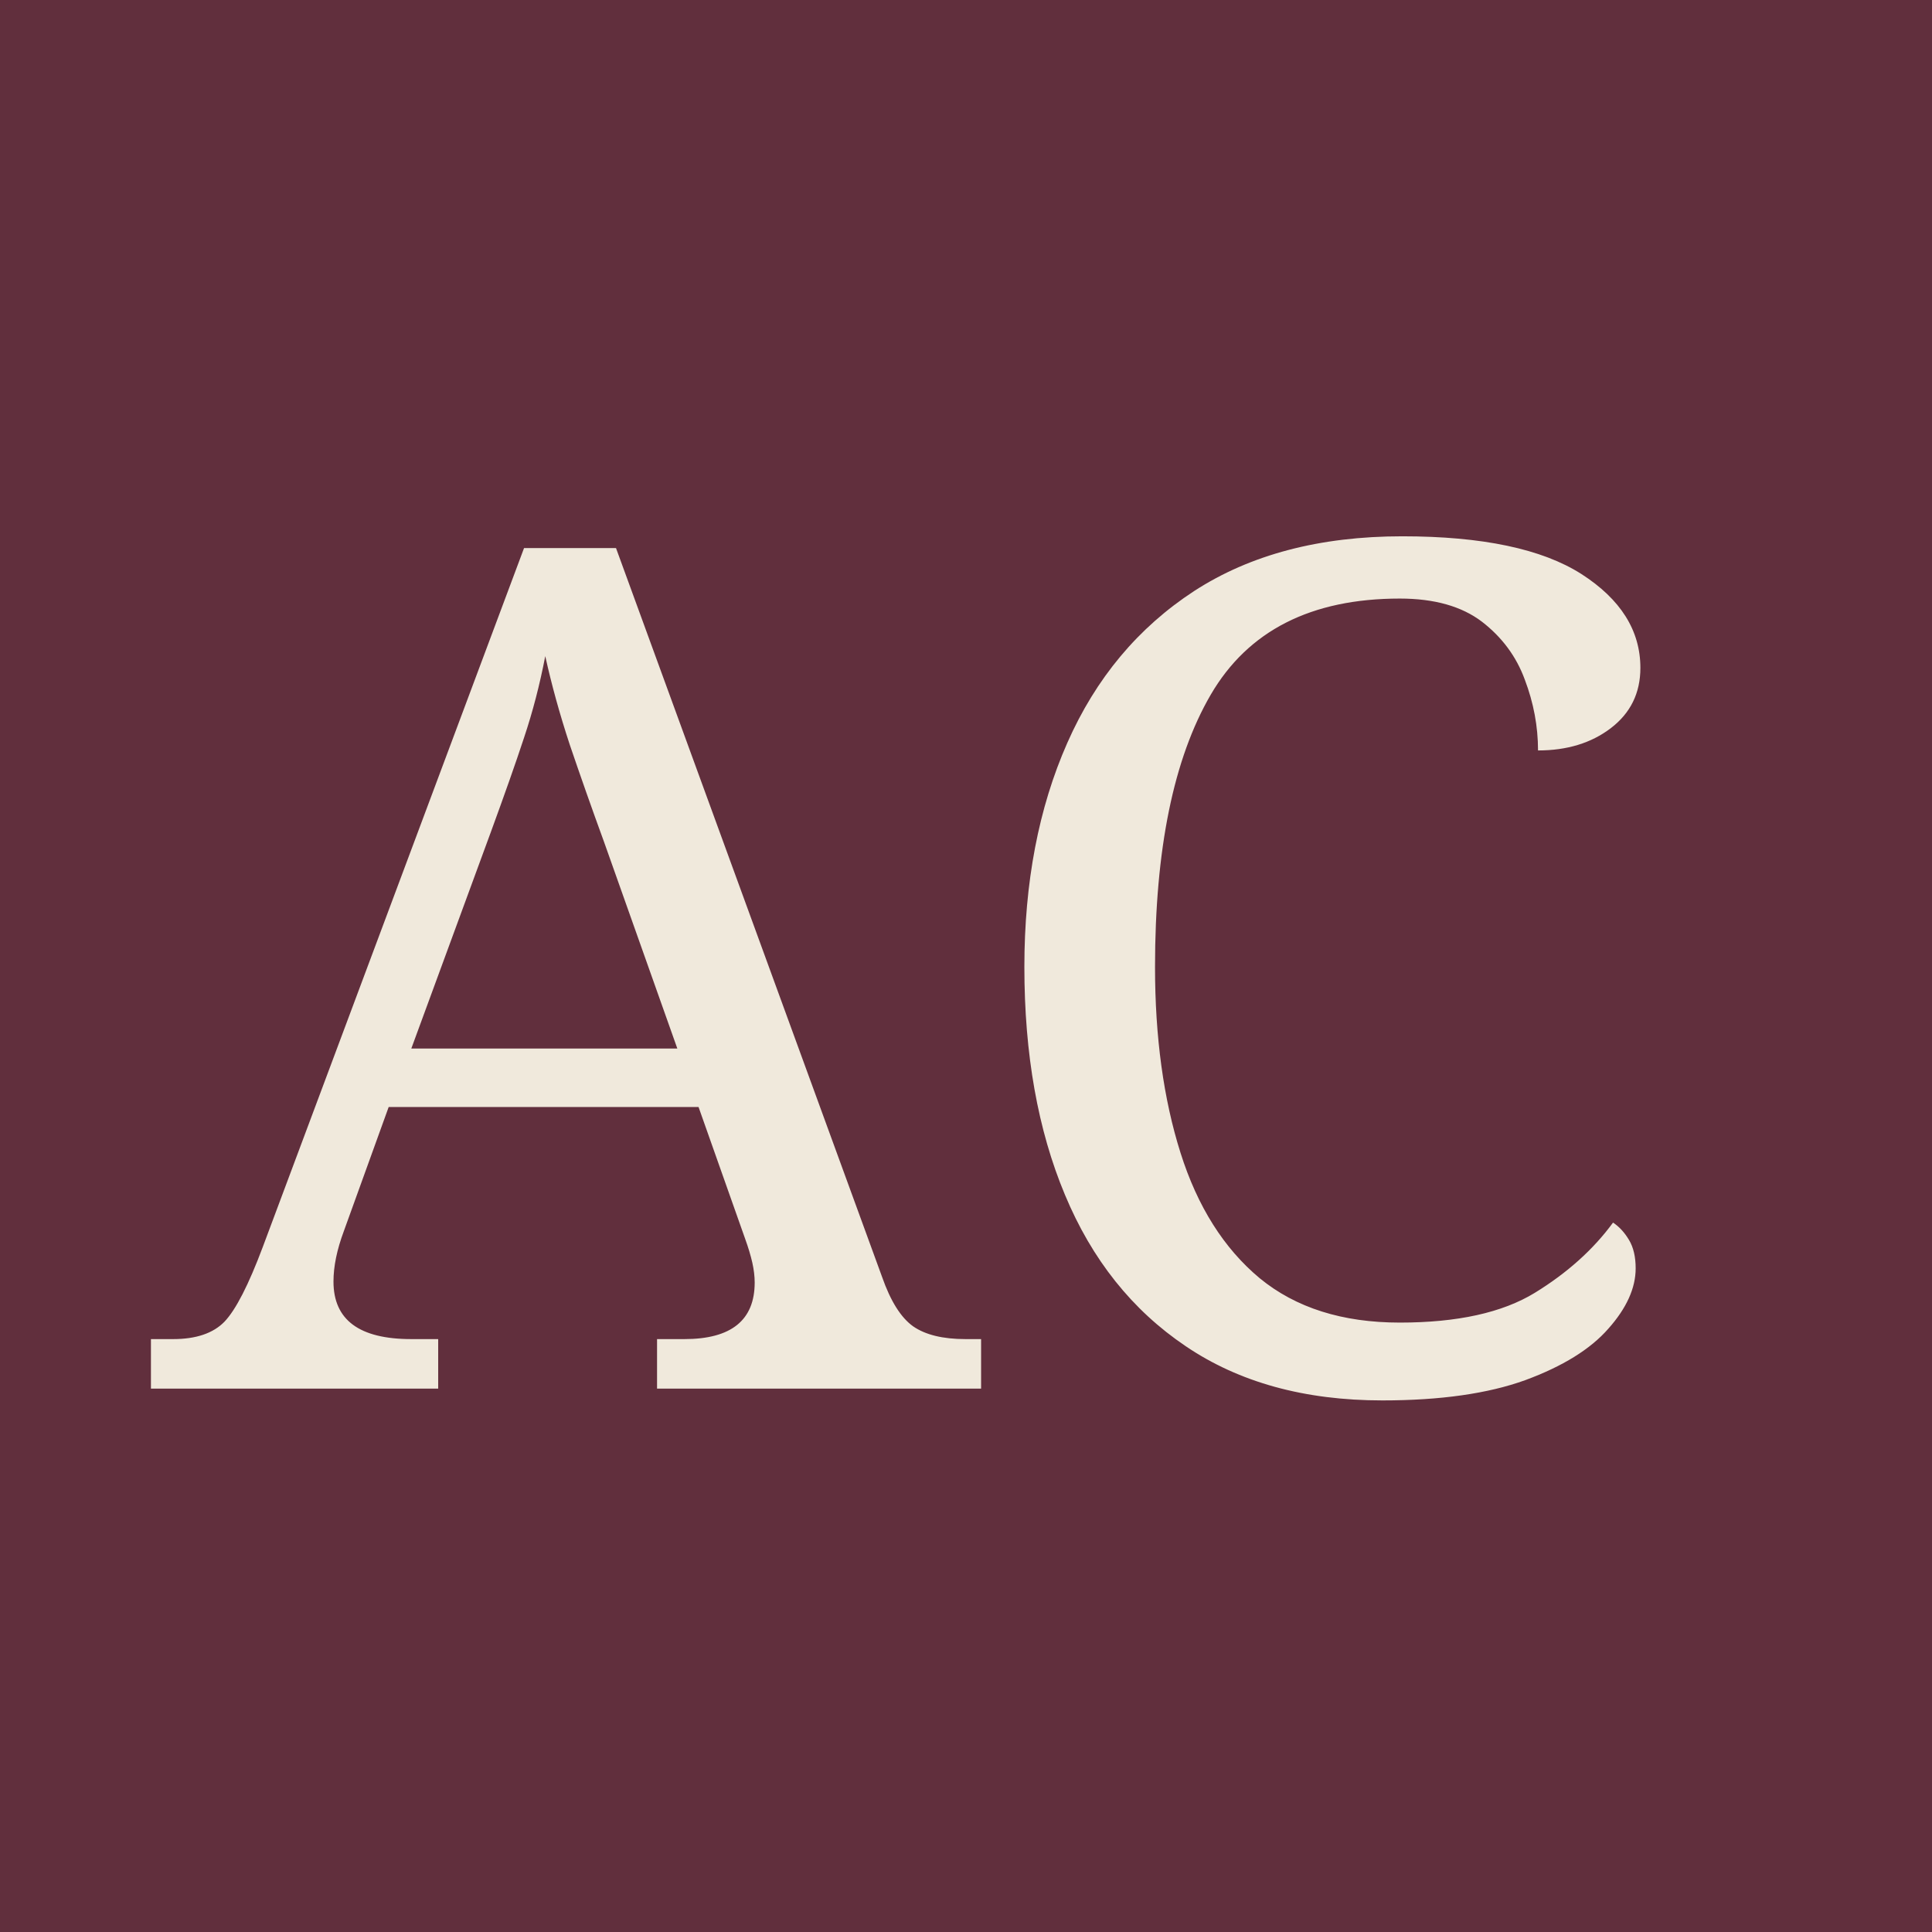
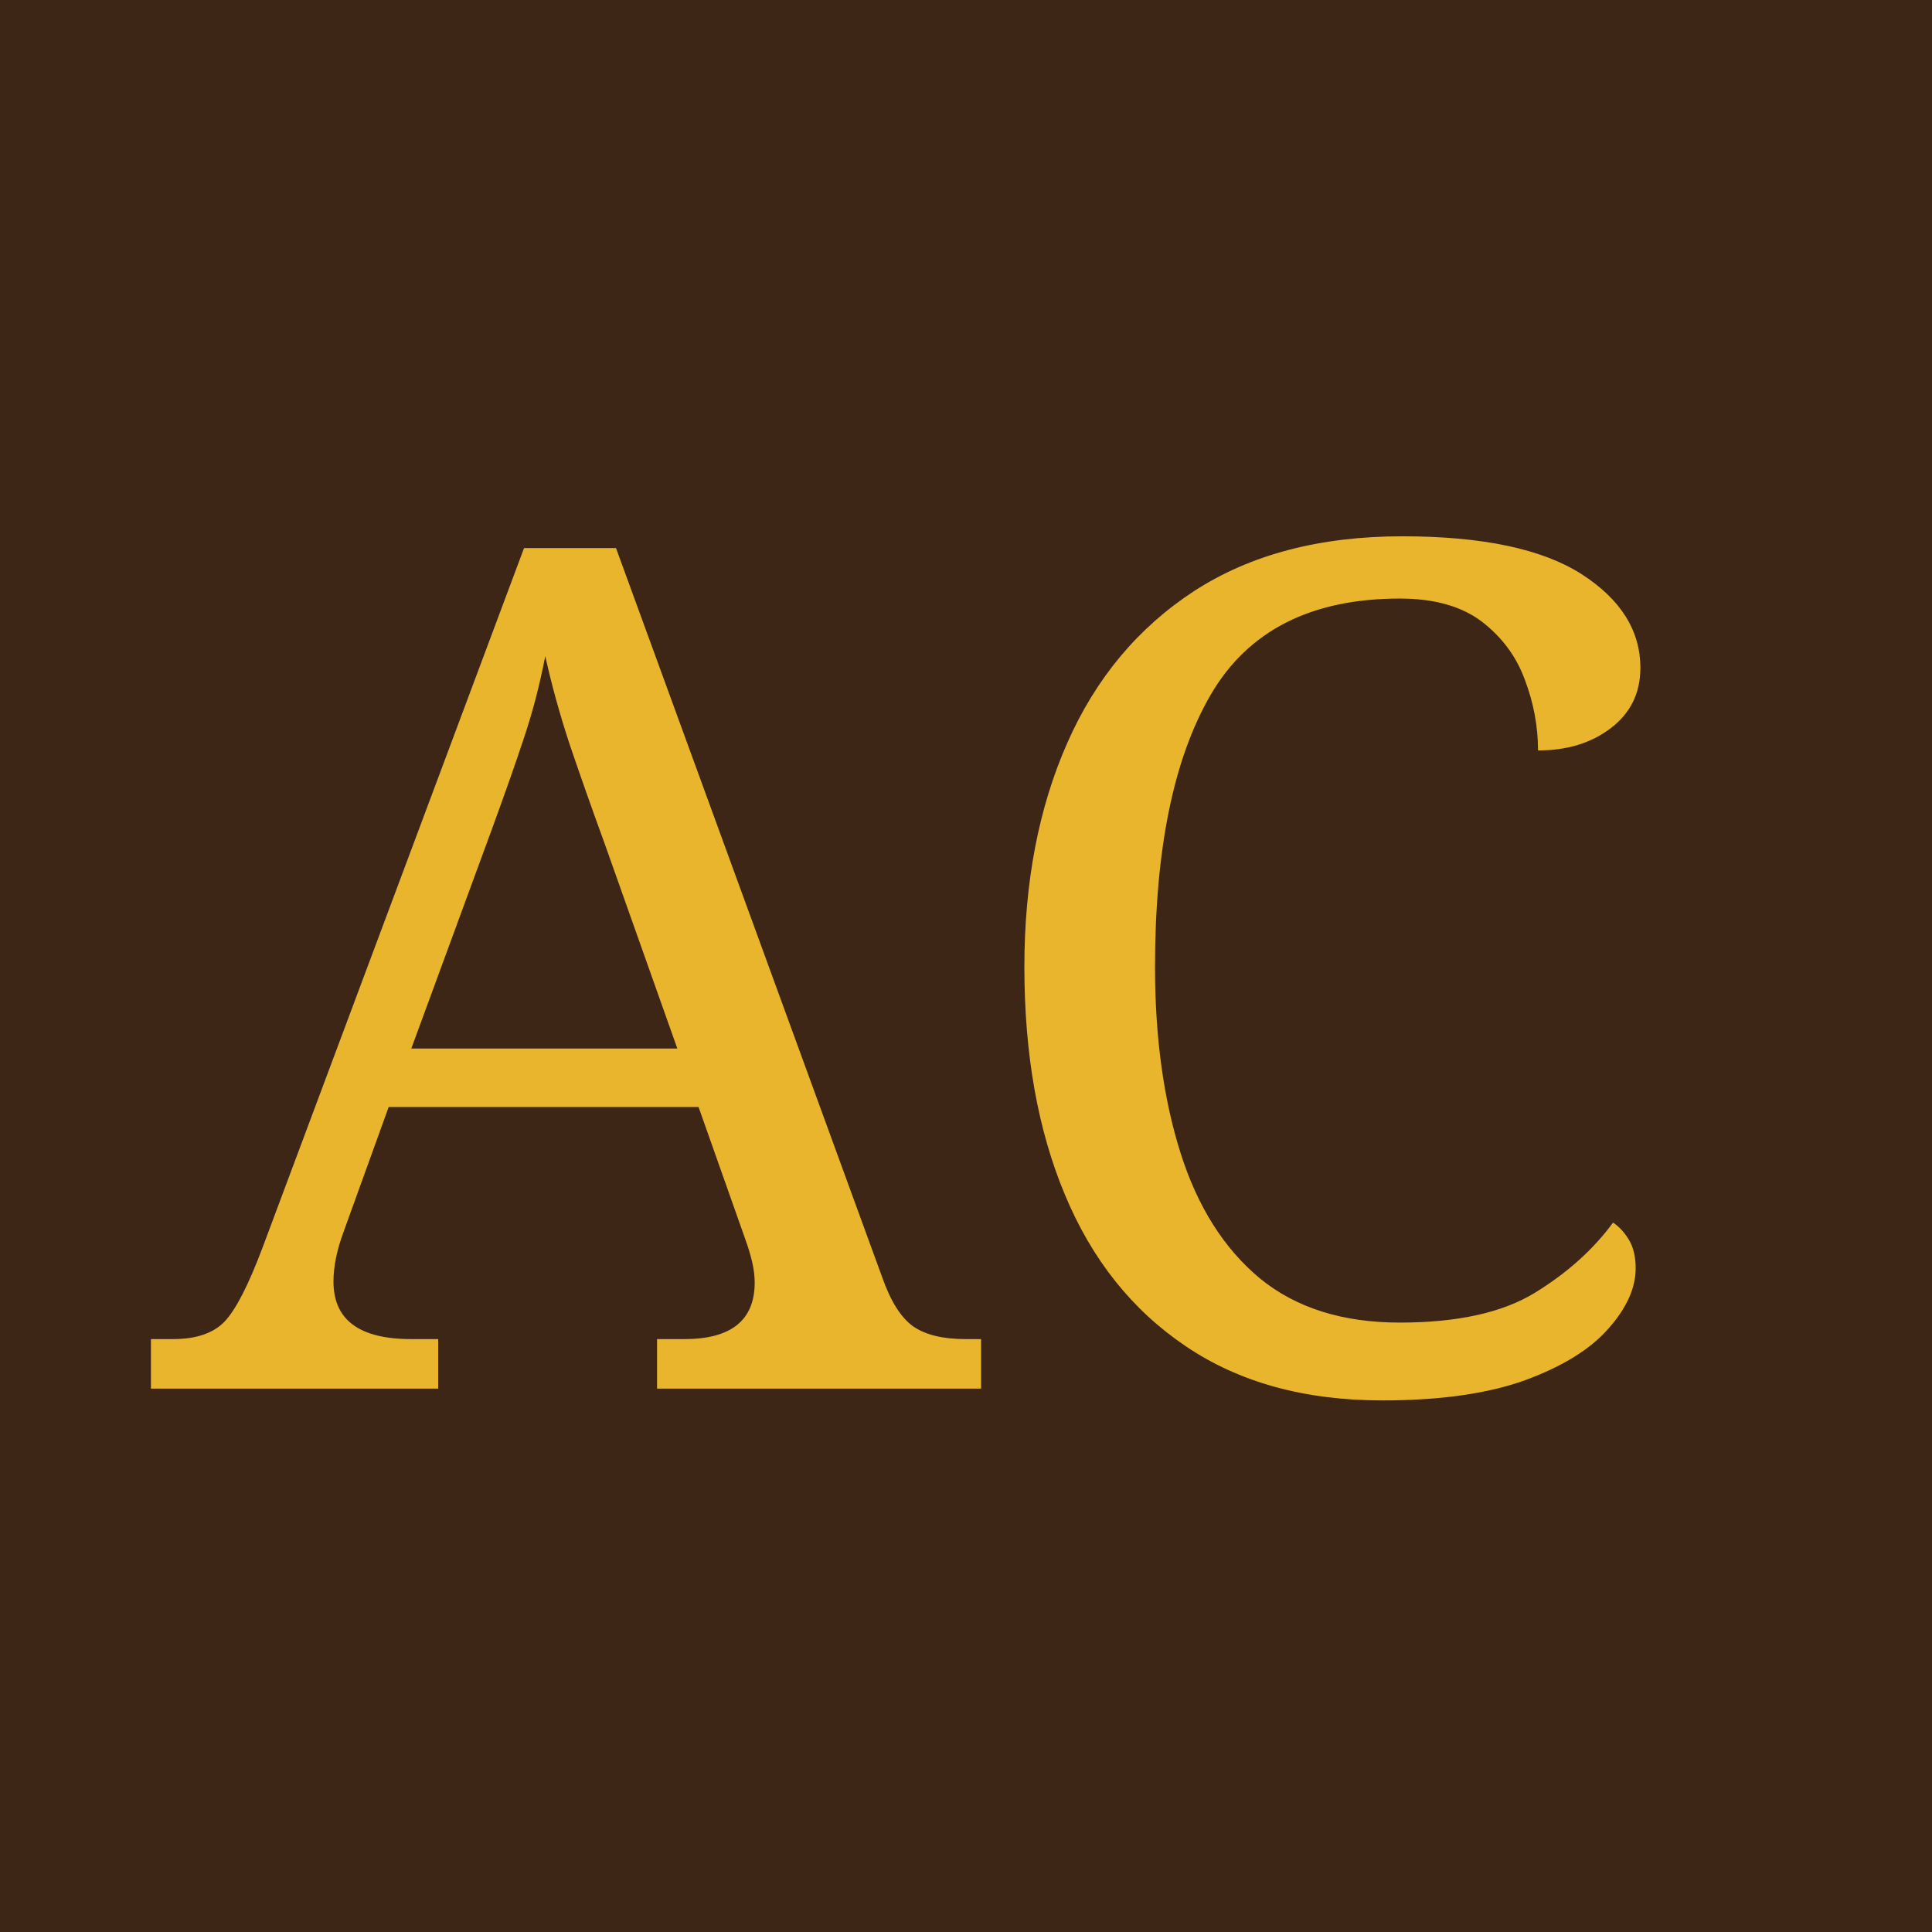
<svg xmlns="http://www.w3.org/2000/svg" viewBox="0 0 64 64">
-   <rect width="64" height="64" fill="#612f3d" />
-   <text x="5" y="46" fill="#f0e9dc" font-family="Georgia,serif" font-size="39">AC</text>
+   <rect width="64" height="64" fill="#3d2616" />
+   <text x="5" y="46" fill="#e9b52c" font-family="Georgia,serif" font-size="39">AC</text>
</svg>
